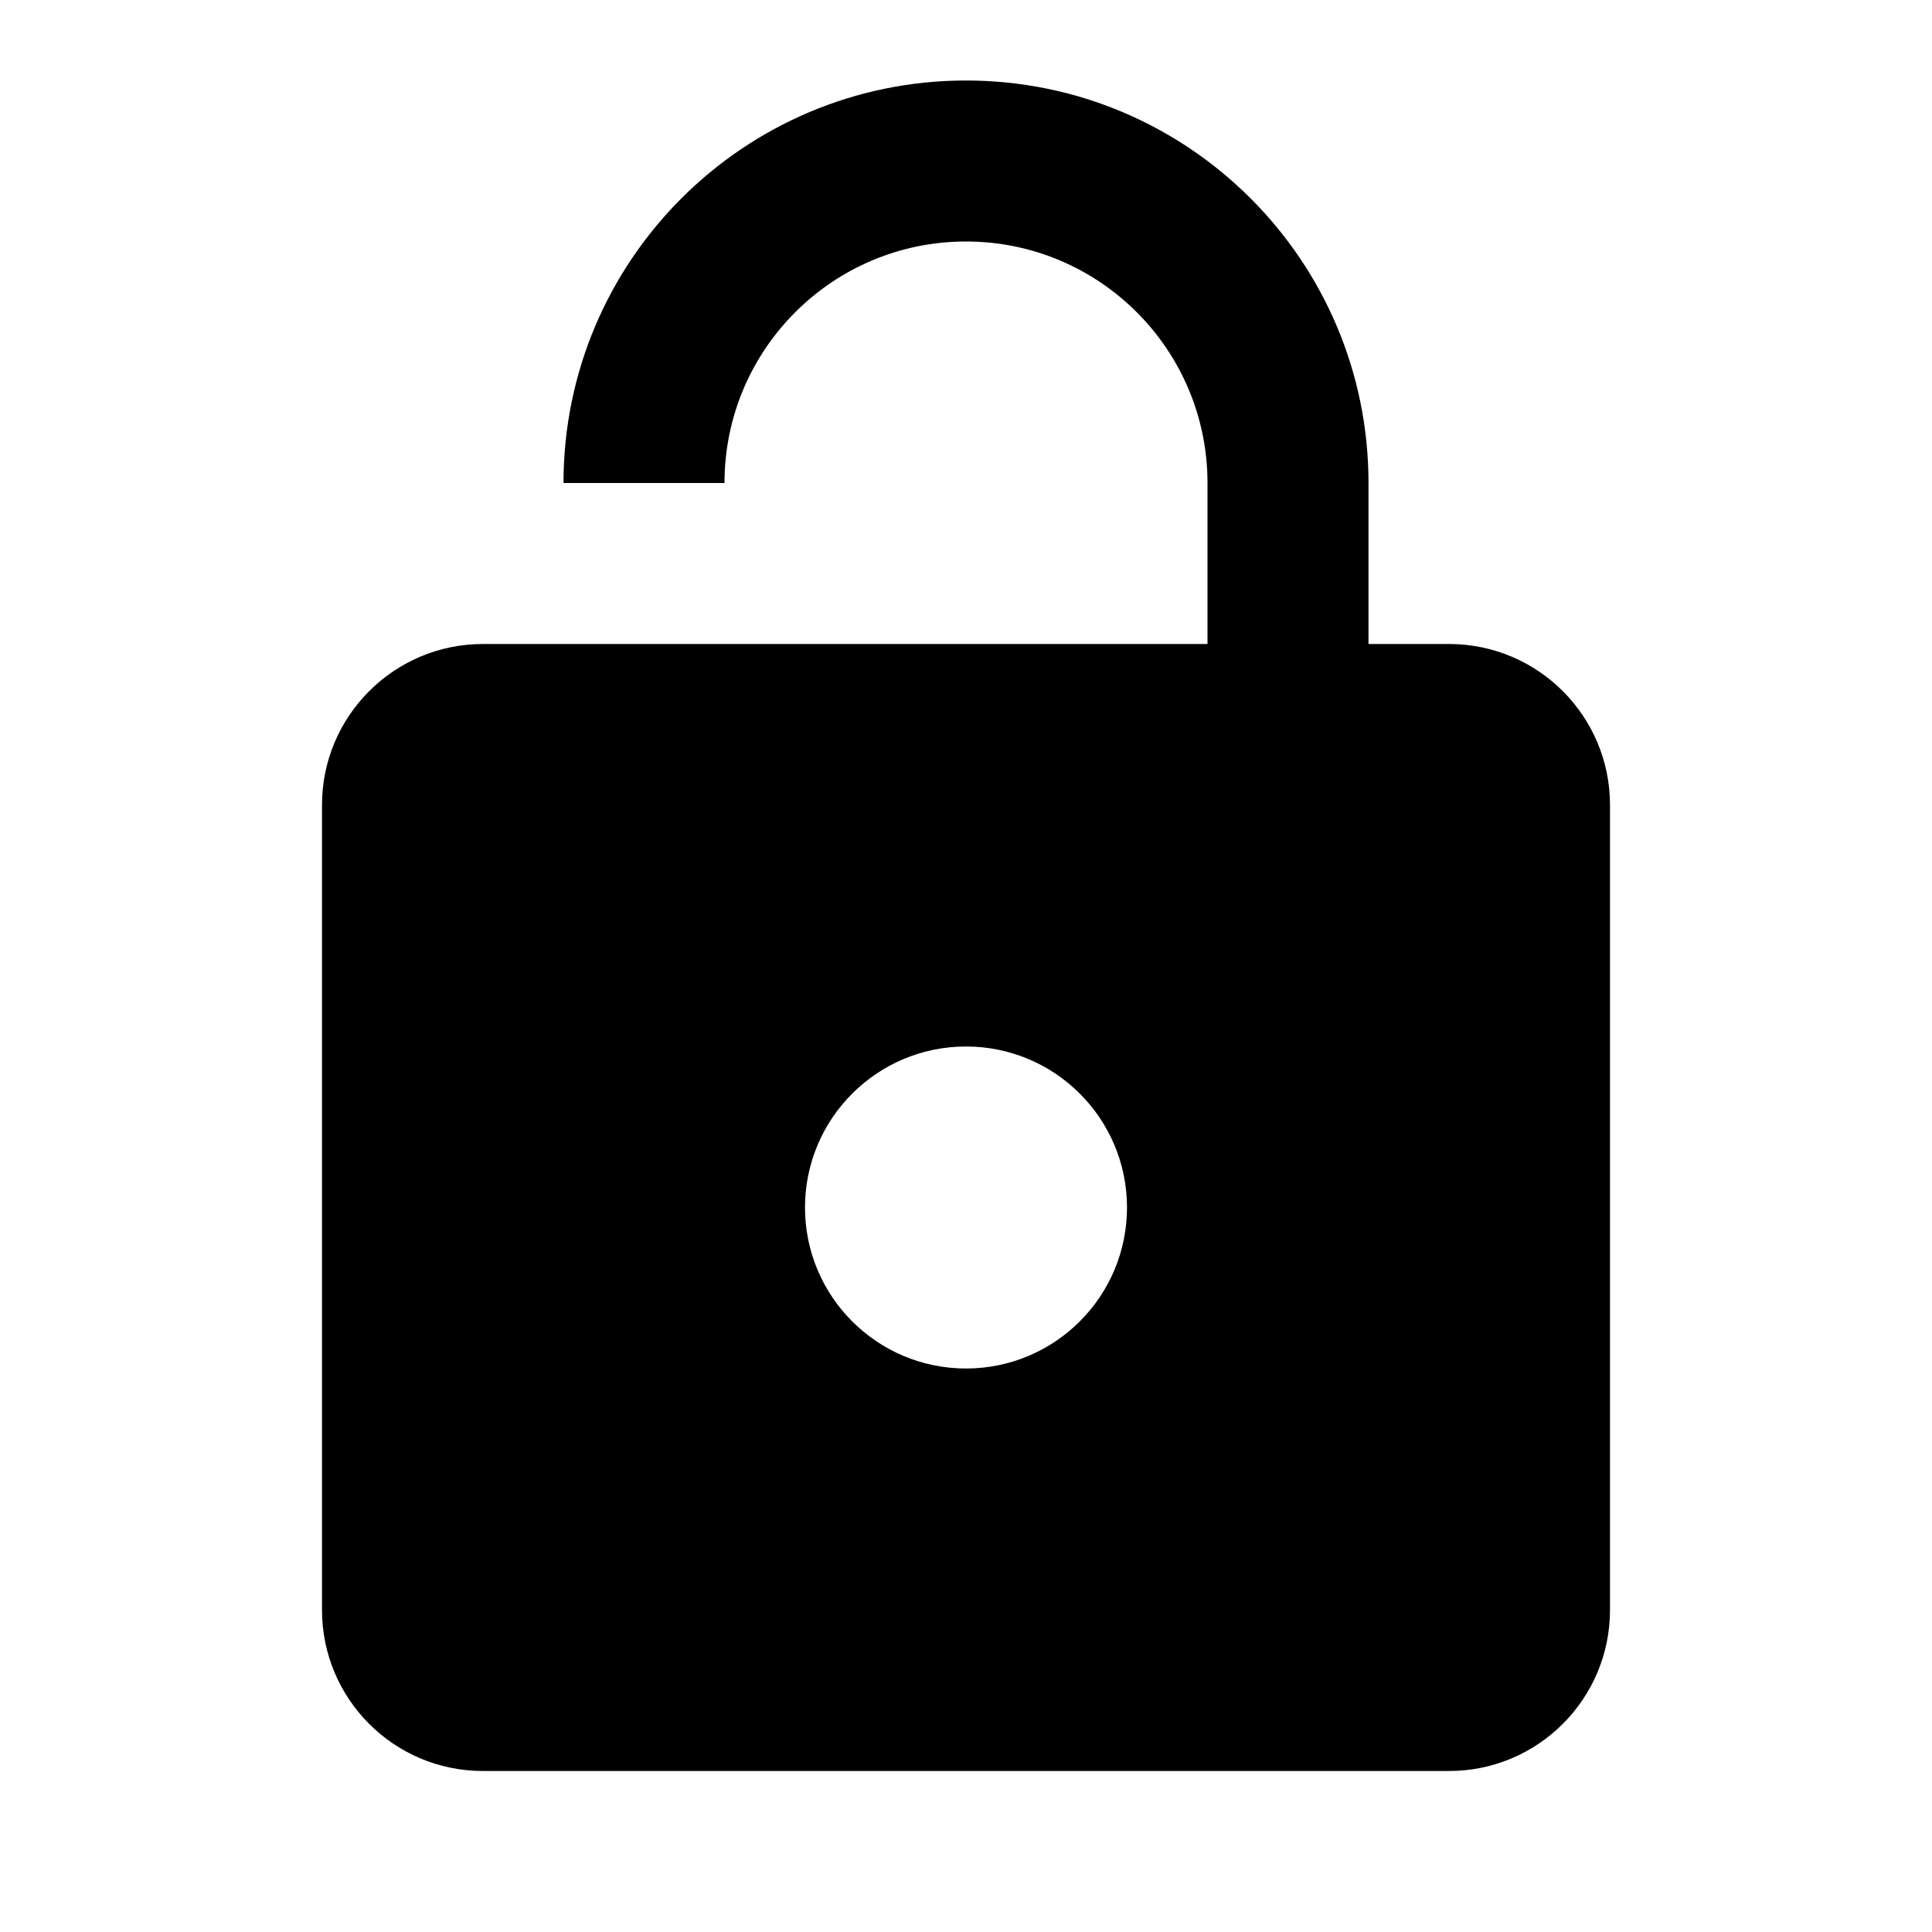
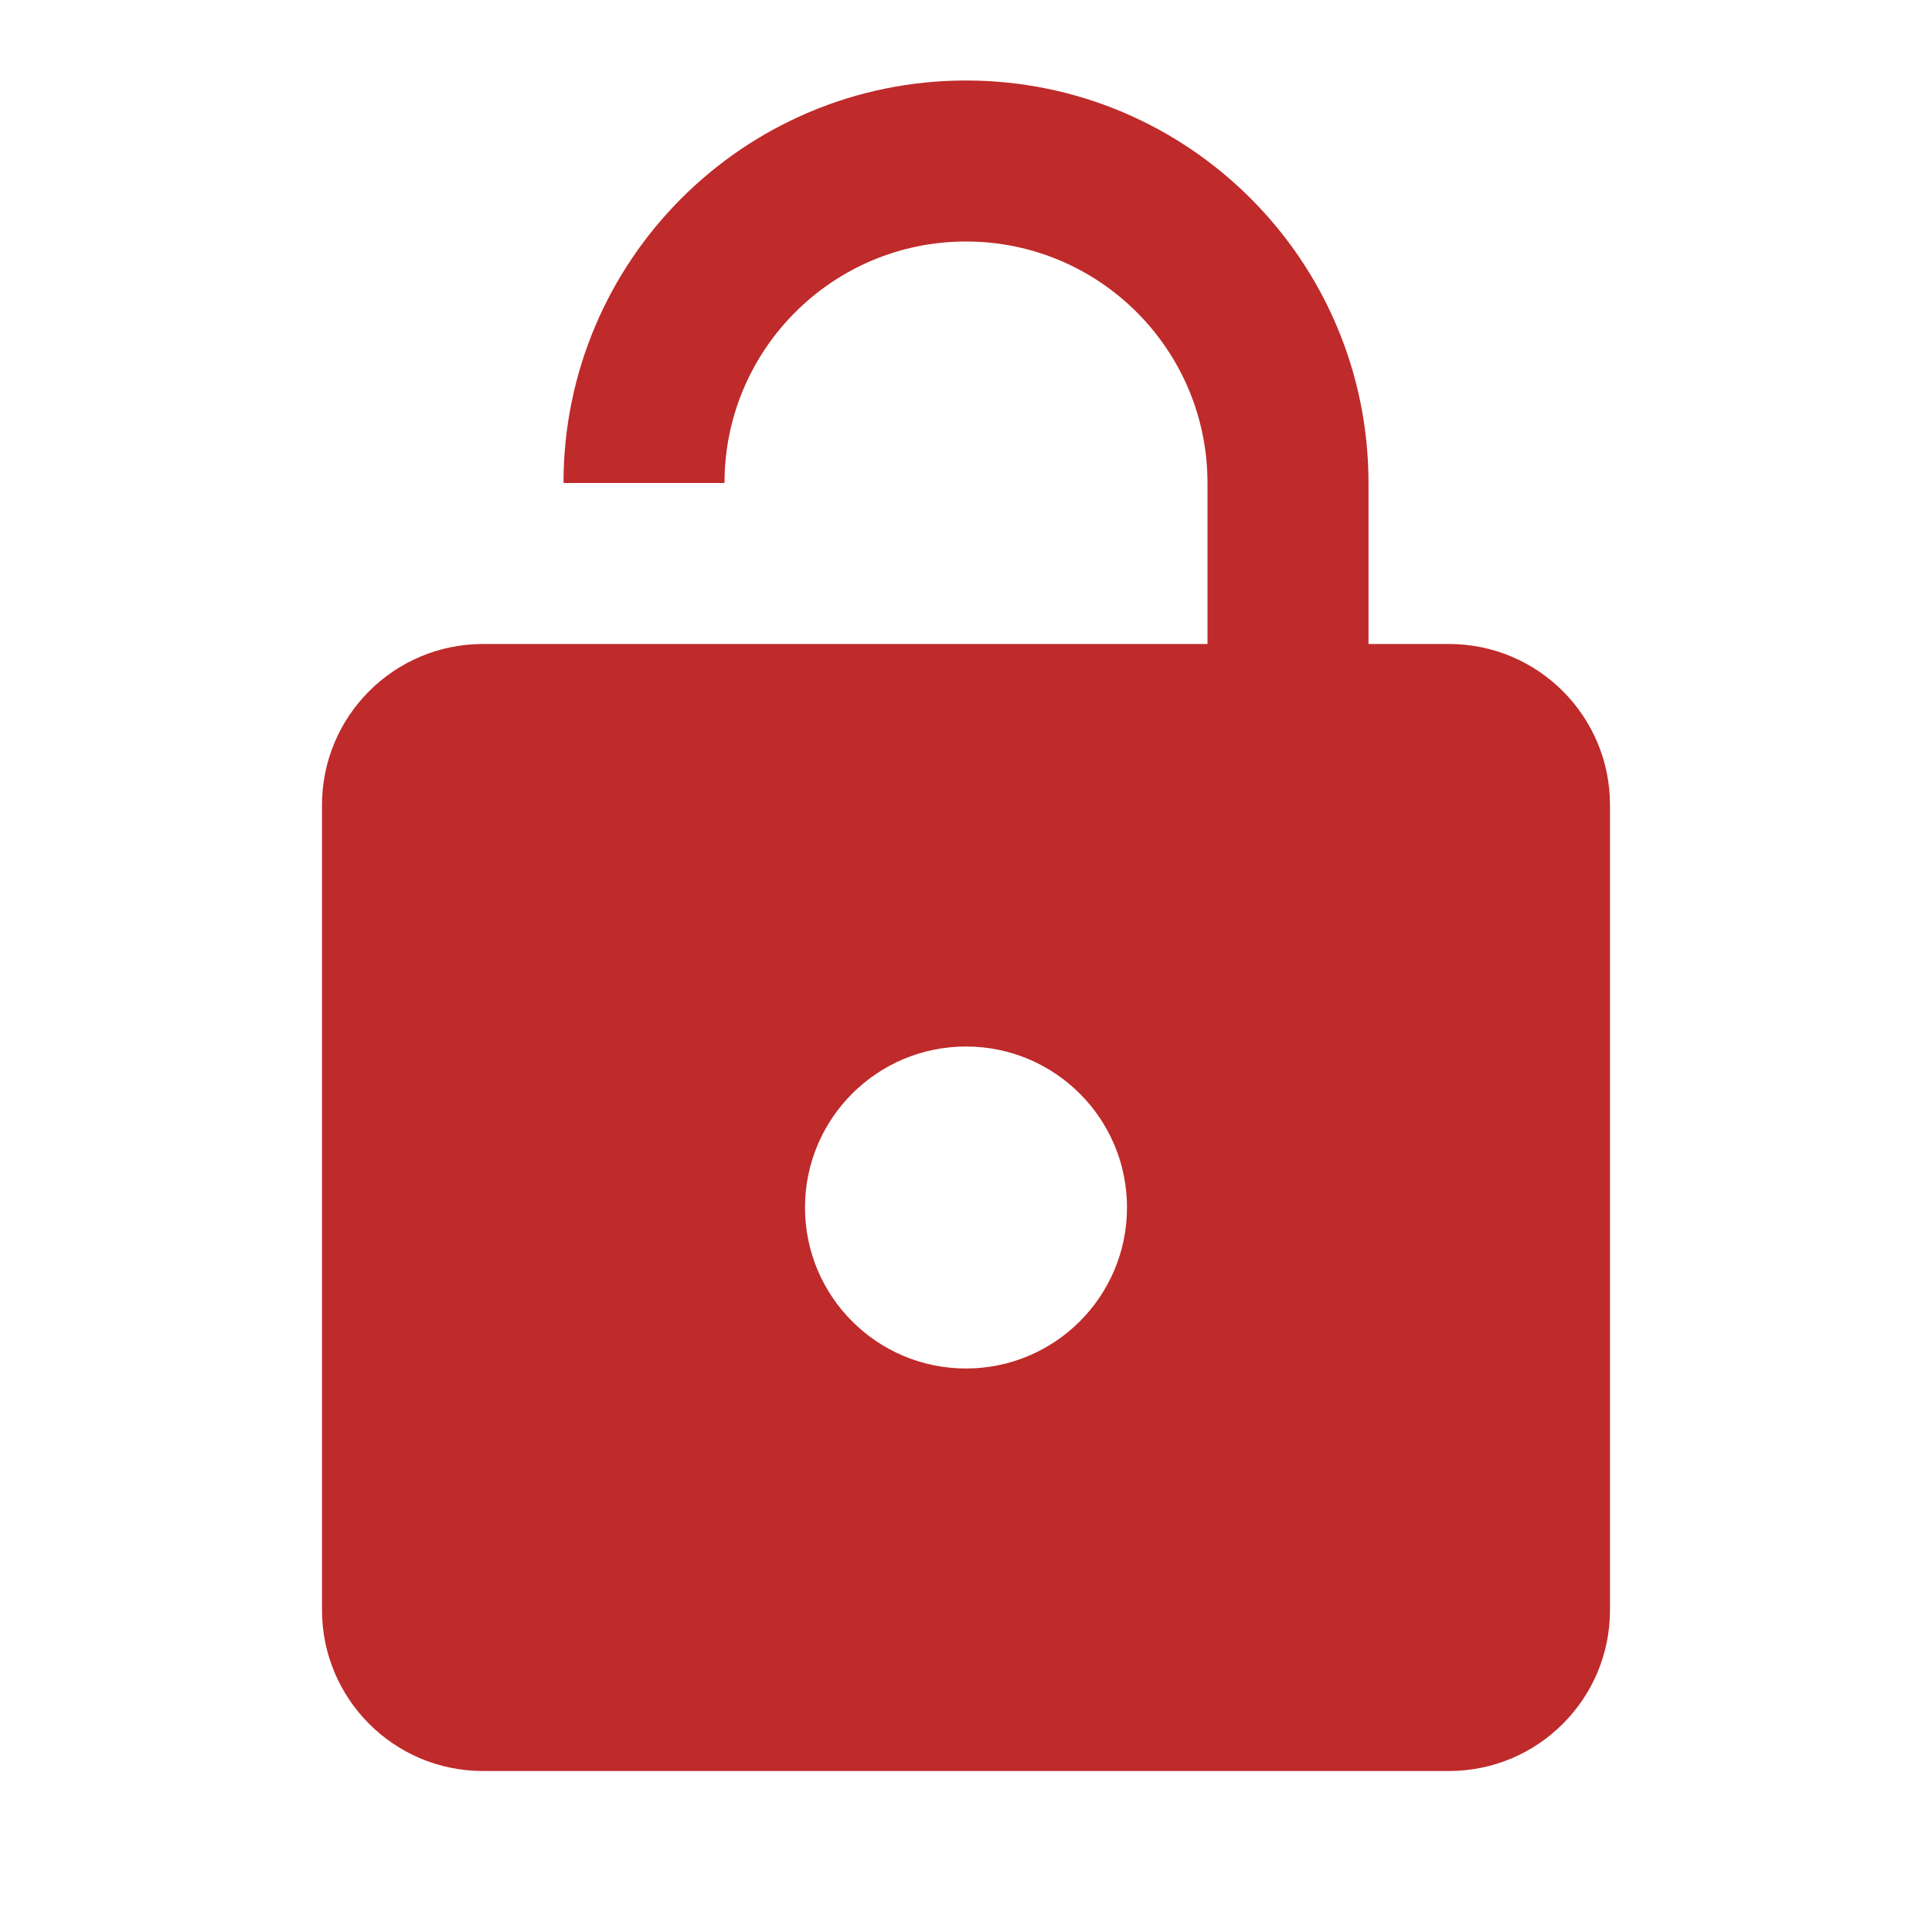
- <svg xmlns="http://www.w3.org/2000/svg" version="1.1" width="24" height="24" viewBox="0 0 24 24">
-   <path d="M18,8A2,2 0 0,1 20,10V20A2,2 0 0,1 18,22H6C4.89,22 4,21.1 4,20V10A2,2 0 0,1 6,8H15V6A3,3 0 0,0 12,3A3,3 0 0,0 9,6H7A5,5 0 0,1 12,1A5,5 0 0,1 17,6V8H18M12,17A2,2 0 0,0 14,15A2,2 0 0,0 12,13A2,2 0 0,0 10,15A2,2 0 0,0 12,17Z" />
+ <svg xmlns="http://www.w3.org/2000/svg" version="1.1" width="24" height="24" viewBox="0 0 24 24" id="svg1400">
+   <defs id="defs1404" />
+   <path d="M18,8A2,2 0 0,1 20,10V20A2,2 0 0,1 18,22H6C4.89,22 4,21.1 4,20V10A2,2 0 0,1 6,8H15V6A3,3 0 0,0 12,3A3,3 0 0,0 9,6H7A5,5 0 0,1 12,1A5,5 0 0,1 17,6V8H18M12,17A2,2 0 0,0 14,15A2,2 0 0,0 12,13A2,2 0 0,0 10,15A2,2 0 0,0 12,17Z" id="path1398" style="fill:#bf2a2a;fill-opacity:1" />
</svg>
